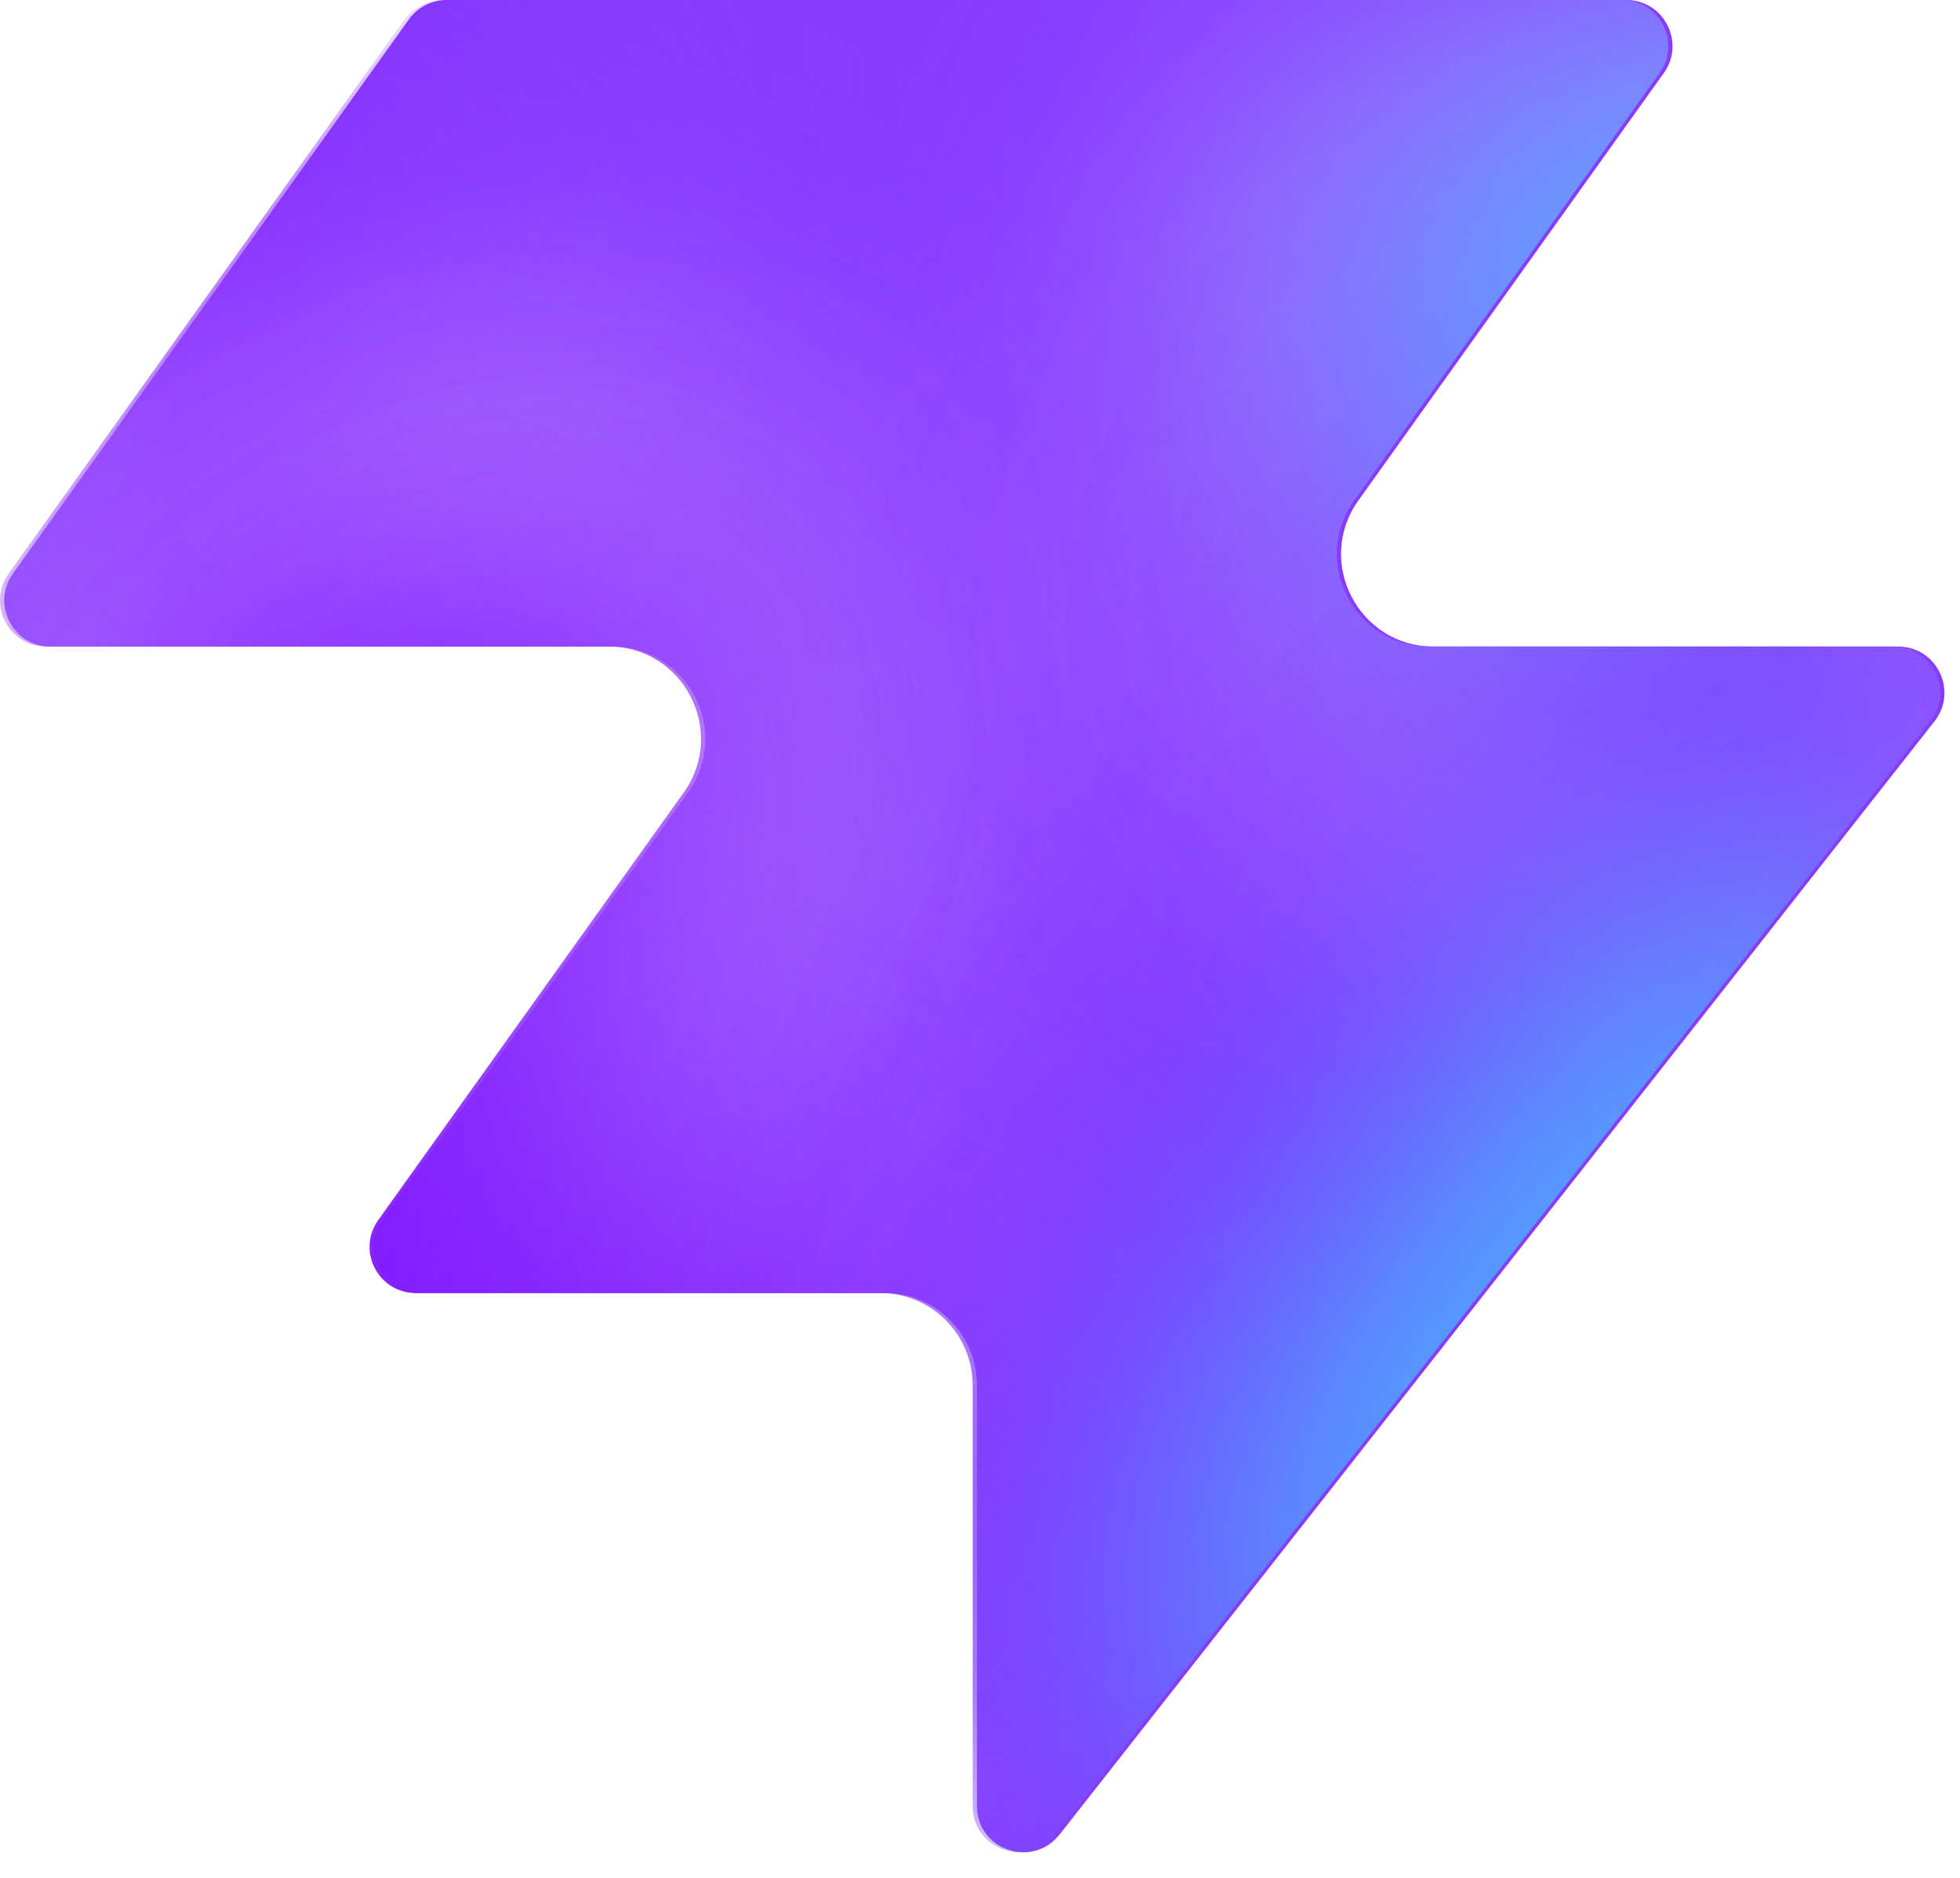
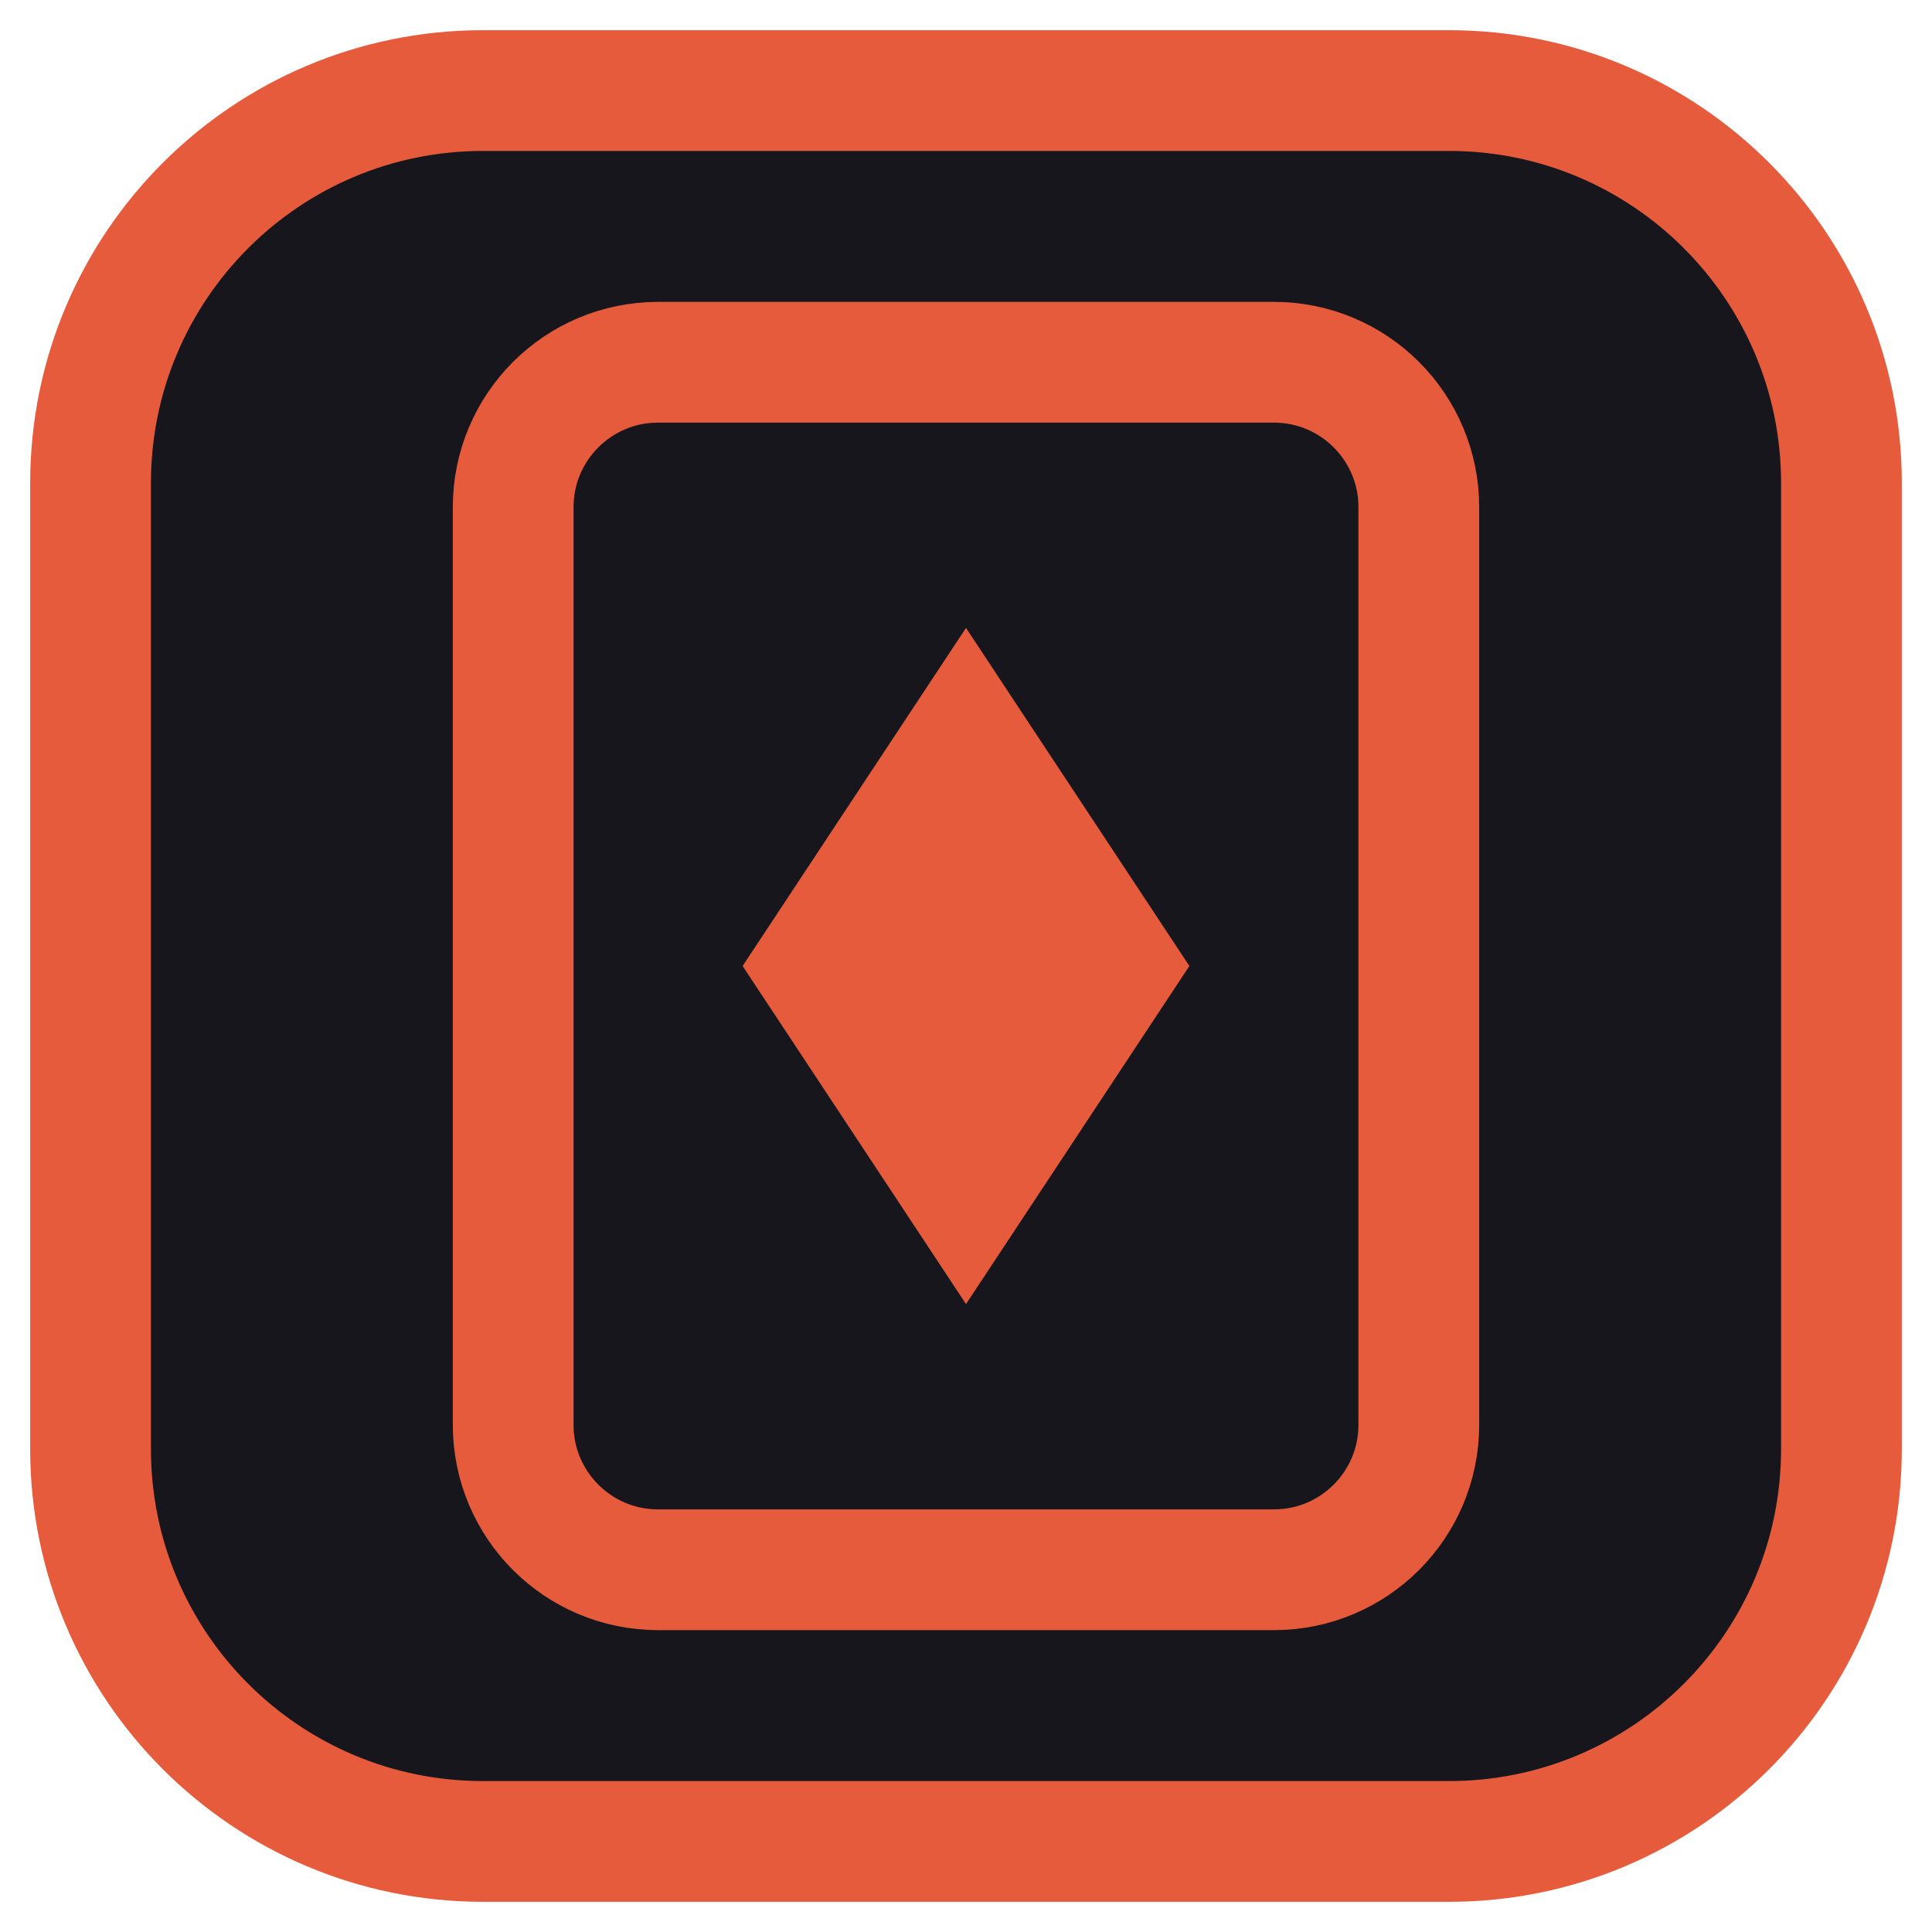
- <svg xmlns="http://www.w3.org/2000/svg" width="48" height="46" fill="none" viewBox="0 0 48 46">
-   <path fill="#863bff" d="M25.946 44.938c-.664.845-2.021.375-2.021-.698V33.937a2.26 2.26 0 0 0-2.262-2.262H10.287c-.92 0-1.456-1.04-.92-1.788l7.48-10.471c1.07-1.497 0-3.578-1.842-3.578H1.237c-.92 0-1.456-1.04-.92-1.788L10.013.474c.214-.297.556-.474.92-.474h28.894c.92 0 1.456 1.04.92 1.788l-7.48 10.471c-1.07 1.498 0 3.579 1.842 3.579h11.377c.943 0 1.473 1.088.89 1.83L25.947 44.94z" style="fill:#863bff;fill:color(display-p3 .525 .23 1);fill-opacity:1" />
-   <mask id="a" width="48" height="46" x="0" y="0" maskUnits="userSpaceOnUse" style="mask-type:alpha">
-     <path fill="#000" d="M25.842 44.938c-.664.844-2.021.375-2.021-.698V33.937a2.26 2.26 0 0 0-2.262-2.262H10.183c-.92 0-1.456-1.04-.92-1.788l7.48-10.471c1.07-1.498 0-3.579-1.842-3.579H1.133c-.92 0-1.456-1.04-.92-1.787L9.91.473c.214-.297.556-.474.92-.474h28.894c.92 0 1.456 1.04.92 1.788l-7.48 10.471c-1.07 1.498 0 3.578 1.842 3.578h11.377c.943 0 1.473 1.088.89 1.832L25.843 44.94z" style="fill:#000;fill-opacity:1" />
-   </mask>
-   <g mask="url(#a)">
-     <g filter="url(#b)">
-       <ellipse cx="5.508" cy="14.704" fill="#ede6ff" rx="5.508" ry="14.704" style="fill:#ede6ff;fill:color(display-p3 .927 .903 1);fill-opacity:1" transform="matrix(.00324 1 1 -.00324 -4.47 31.516)" />
-     </g>
-     <g filter="url(#c)">
-       <ellipse cx="10.399" cy="29.851" fill="#ede6ff" rx="10.399" ry="29.851" style="fill:#ede6ff;fill:color(display-p3 .927 .903 1);fill-opacity:1" transform="matrix(.00324 1 1 -.00324 -39.328 7.883)" />
-     </g>
-     <g filter="url(#d)">
-       <ellipse cx="5.508" cy="30.487" fill="#7e14ff" rx="5.508" ry="30.487" style="fill:#7e14ff;fill:color(display-p3 .492 .077 1);fill-opacity:1" transform="rotate(89.814 -25.913 -14.639)scale(1 -1)" />
-     </g>
-     <g filter="url(#e)">
-       <ellipse cx="5.508" cy="30.599" fill="#7e14ff" rx="5.508" ry="30.599" style="fill:#7e14ff;fill:color(display-p3 .492 .077 1);fill-opacity:1" transform="rotate(89.814 -32.644 -3.334)scale(1 -1)" />
-     </g>
-     <g filter="url(#f)">
-       <ellipse cx="5.508" cy="30.599" fill="#7e14ff" rx="5.508" ry="30.599" style="fill:#7e14ff;fill:color(display-p3 .492 .077 1);fill-opacity:1" transform="matrix(.00324 1 1 -.00324 -34.34 30.47)" />
-     </g>
-     <g filter="url(#g)">
-       <ellipse cx="14.072" cy="22.078" fill="#ede6ff" rx="14.072" ry="22.078" style="fill:#ede6ff;fill:color(display-p3 .927 .903 1);fill-opacity:1" transform="rotate(93.35 24.506 48.493)scale(-1 1)" />
-     </g>
-     <g filter="url(#h)">
-       <ellipse cx="3.47" cy="21.501" fill="#7e14ff" rx="3.47" ry="21.501" style="fill:#7e14ff;fill:color(display-p3 .492 .077 1);fill-opacity:1" transform="rotate(89.009 28.708 47.59)scale(-1 1)" />
-     </g>
-     <g filter="url(#i)">
-       <ellipse cx="3.47" cy="21.501" fill="#7e14ff" rx="3.47" ry="21.501" style="fill:#7e14ff;fill:color(display-p3 .492 .077 1);fill-opacity:1" transform="rotate(89.009 28.708 47.59)scale(-1 1)" />
-     </g>
-     <g filter="url(#j)">
-       <ellipse cx=".387" cy="8.972" fill="#7e14ff" rx="4.407" ry="29.108" style="fill:#7e14ff;fill:color(display-p3 .492 .077 1);fill-opacity:1" transform="rotate(39.51 .387 8.972)" />
-     </g>
-     <g filter="url(#k)">
-       <ellipse cx="47.523" cy="-6.092" fill="#7e14ff" rx="4.407" ry="29.108" style="fill:#7e14ff;fill:color(display-p3 .492 .077 1);fill-opacity:1" transform="rotate(37.892 47.523 -6.092)" />
-     </g>
-     <g filter="url(#l)">
-       <ellipse cx="41.412" cy="6.333" fill="#47bfff" rx="5.971" ry="9.665" style="fill:#47bfff;fill:color(display-p3 .28 .748 1);fill-opacity:1" transform="rotate(37.892 41.412 6.333)" />
-     </g>
-     <g filter="url(#m)">
-       <ellipse cx="-1.879" cy="38.332" fill="#7e14ff" rx="4.407" ry="29.108" style="fill:#7e14ff;fill:color(display-p3 .492 .077 1);fill-opacity:1" transform="rotate(37.892 -1.88 38.332)" />
-     </g>
-     <g filter="url(#n)">
-       <ellipse cx="-1.879" cy="38.332" fill="#7e14ff" rx="4.407" ry="29.108" style="fill:#7e14ff;fill:color(display-p3 .492 .077 1);fill-opacity:1" transform="rotate(37.892 -1.88 38.332)" />
-     </g>
-     <g filter="url(#o)">
-       <ellipse cx="35.651" cy="29.907" fill="#7e14ff" rx="4.407" ry="29.108" style="fill:#7e14ff;fill:color(display-p3 .492 .077 1);fill-opacity:1" transform="rotate(37.892 35.651 29.907)" />
-     </g>
-     <g filter="url(#p)">
-       <ellipse cx="38.418" cy="32.4" fill="#47bfff" rx="5.971" ry="15.297" style="fill:#47bfff;fill:color(display-p3 .28 .748 1);fill-opacity:1" transform="rotate(37.892 38.418 32.4)" />
-     </g>
-   </g>
-   <defs>
-     <filter id="b" width="60.045" height="41.654" x="-19.77" y="16.149" color-interpolation-filters="sRGB" filterUnits="userSpaceOnUse">
-       <feFlood flood-opacity="0" result="BackgroundImageFix" />
-       <feBlend in="SourceGraphic" in2="BackgroundImageFix" result="shape" />
-       <feGaussianBlur result="effect1_foregroundBlur_2002_17158" stdDeviation="7.659" />
-     </filter>
-     <filter id="c" width="90.34" height="51.437" x="-54.613" y="-7.533" color-interpolation-filters="sRGB" filterUnits="userSpaceOnUse">
-       <feFlood flood-opacity="0" result="BackgroundImageFix" />
-       <feBlend in="SourceGraphic" in2="BackgroundImageFix" result="shape" />
-       <feGaussianBlur result="effect1_foregroundBlur_2002_17158" stdDeviation="7.659" />
-     </filter>
-     <filter id="d" width="79.355" height="29.4" x="-49.64" y="2.03" color-interpolation-filters="sRGB" filterUnits="userSpaceOnUse">
-       <feFlood flood-opacity="0" result="BackgroundImageFix" />
-       <feBlend in="SourceGraphic" in2="BackgroundImageFix" result="shape" />
-       <feGaussianBlur result="effect1_foregroundBlur_2002_17158" stdDeviation="4.596" />
-     </filter>
-     <filter id="e" width="79.579" height="29.4" x="-45.045" y="20.029" color-interpolation-filters="sRGB" filterUnits="userSpaceOnUse">
-       <feFlood flood-opacity="0" result="BackgroundImageFix" />
-       <feBlend in="SourceGraphic" in2="BackgroundImageFix" result="shape" />
-       <feGaussianBlur result="effect1_foregroundBlur_2002_17158" stdDeviation="4.596" />
-     </filter>
-     <filter id="f" width="79.579" height="29.4" x="-43.513" y="21.178" color-interpolation-filters="sRGB" filterUnits="userSpaceOnUse">
-       <feFlood flood-opacity="0" result="BackgroundImageFix" />
-       <feBlend in="SourceGraphic" in2="BackgroundImageFix" result="shape" />
-       <feGaussianBlur result="effect1_foregroundBlur_2002_17158" stdDeviation="4.596" />
-     </filter>
-     <filter id="g" width="74.749" height="58.852" x="15.756" y="-17.901" color-interpolation-filters="sRGB" filterUnits="userSpaceOnUse">
-       <feFlood flood-opacity="0" result="BackgroundImageFix" />
-       <feBlend in="SourceGraphic" in2="BackgroundImageFix" result="shape" />
-       <feGaussianBlur result="effect1_foregroundBlur_2002_17158" stdDeviation="7.659" />
-     </filter>
-     <filter id="h" width="61.377" height="25.362" x="23.548" y="2.284" color-interpolation-filters="sRGB" filterUnits="userSpaceOnUse">
-       <feFlood flood-opacity="0" result="BackgroundImageFix" />
-       <feBlend in="SourceGraphic" in2="BackgroundImageFix" result="shape" />
-       <feGaussianBlur result="effect1_foregroundBlur_2002_17158" stdDeviation="4.596" />
-     </filter>
-     <filter id="i" width="61.377" height="25.362" x="23.548" y="2.284" color-interpolation-filters="sRGB" filterUnits="userSpaceOnUse">
-       <feFlood flood-opacity="0" result="BackgroundImageFix" />
-       <feBlend in="SourceGraphic" in2="BackgroundImageFix" result="shape" />
-       <feGaussianBlur result="effect1_foregroundBlur_2002_17158" stdDeviation="4.596" />
-     </filter>
-     <filter id="j" width="56.045" height="63.649" x="-27.636" y="-22.853" color-interpolation-filters="sRGB" filterUnits="userSpaceOnUse">
-       <feFlood flood-opacity="0" result="BackgroundImageFix" />
-       <feBlend in="SourceGraphic" in2="BackgroundImageFix" result="shape" />
-       <feGaussianBlur result="effect1_foregroundBlur_2002_17158" stdDeviation="4.596" />
-     </filter>
-     <filter id="k" width="54.814" height="64.646" x="20.116" y="-38.415" color-interpolation-filters="sRGB" filterUnits="userSpaceOnUse">
-       <feFlood flood-opacity="0" result="BackgroundImageFix" />
-       <feBlend in="SourceGraphic" in2="BackgroundImageFix" result="shape" />
-       <feGaussianBlur result="effect1_foregroundBlur_2002_17158" stdDeviation="4.596" />
-     </filter>
-     <filter id="l" width="33.541" height="35.313" x="24.641" y="-11.323" color-interpolation-filters="sRGB" filterUnits="userSpaceOnUse">
-       <feFlood flood-opacity="0" result="BackgroundImageFix" />
-       <feBlend in="SourceGraphic" in2="BackgroundImageFix" result="shape" />
-       <feGaussianBlur result="effect1_foregroundBlur_2002_17158" stdDeviation="4.596" />
-     </filter>
-     <filter id="m" width="54.814" height="64.646" x="-29.286" y="6.009" color-interpolation-filters="sRGB" filterUnits="userSpaceOnUse">
-       <feFlood flood-opacity="0" result="BackgroundImageFix" />
-       <feBlend in="SourceGraphic" in2="BackgroundImageFix" result="shape" />
-       <feGaussianBlur result="effect1_foregroundBlur_2002_17158" stdDeviation="4.596" />
-     </filter>
-     <filter id="n" width="54.814" height="64.646" x="-29.286" y="6.009" color-interpolation-filters="sRGB" filterUnits="userSpaceOnUse">
-       <feFlood flood-opacity="0" result="BackgroundImageFix" />
-       <feBlend in="SourceGraphic" in2="BackgroundImageFix" result="shape" />
-       <feGaussianBlur result="effect1_foregroundBlur_2002_17158" stdDeviation="4.596" />
-     </filter>
-     <filter id="o" width="54.814" height="64.646" x="8.244" y="-2.416" color-interpolation-filters="sRGB" filterUnits="userSpaceOnUse">
-       <feFlood flood-opacity="0" result="BackgroundImageFix" />
-       <feBlend in="SourceGraphic" in2="BackgroundImageFix" result="shape" />
-       <feGaussianBlur result="effect1_foregroundBlur_2002_17158" stdDeviation="4.596" />
-     </filter>
-     <filter id="p" width="39.409" height="43.623" x="18.713" y="10.588" color-interpolation-filters="sRGB" filterUnits="userSpaceOnUse">
-       <feFlood flood-opacity="0" result="BackgroundImageFix" />
-       <feBlend in="SourceGraphic" in2="BackgroundImageFix" result="shape" />
-       <feGaussianBlur result="effect1_foregroundBlur_2002_17158" stdDeviation="4.596" />
-     </filter>
-   </defs>
+ <svg xmlns="http://www.w3.org/2000/svg" viewBox="0 0 32 32" fill="none">
+   <rect x="1.5" y="1.5" width="29" height="29" rx="6.5" fill="#16161c" stroke="#e55b3c" stroke-width="2" />
+   <rect x="8.5" y="6" width="15" height="20" rx="2.4" fill="none" stroke="#e55b3c" stroke-width="2" />
+   <path d="M16 10.4l3.7 5.6L16 21.6 12.3 16z" fill="#e55b3c" />
</svg>
